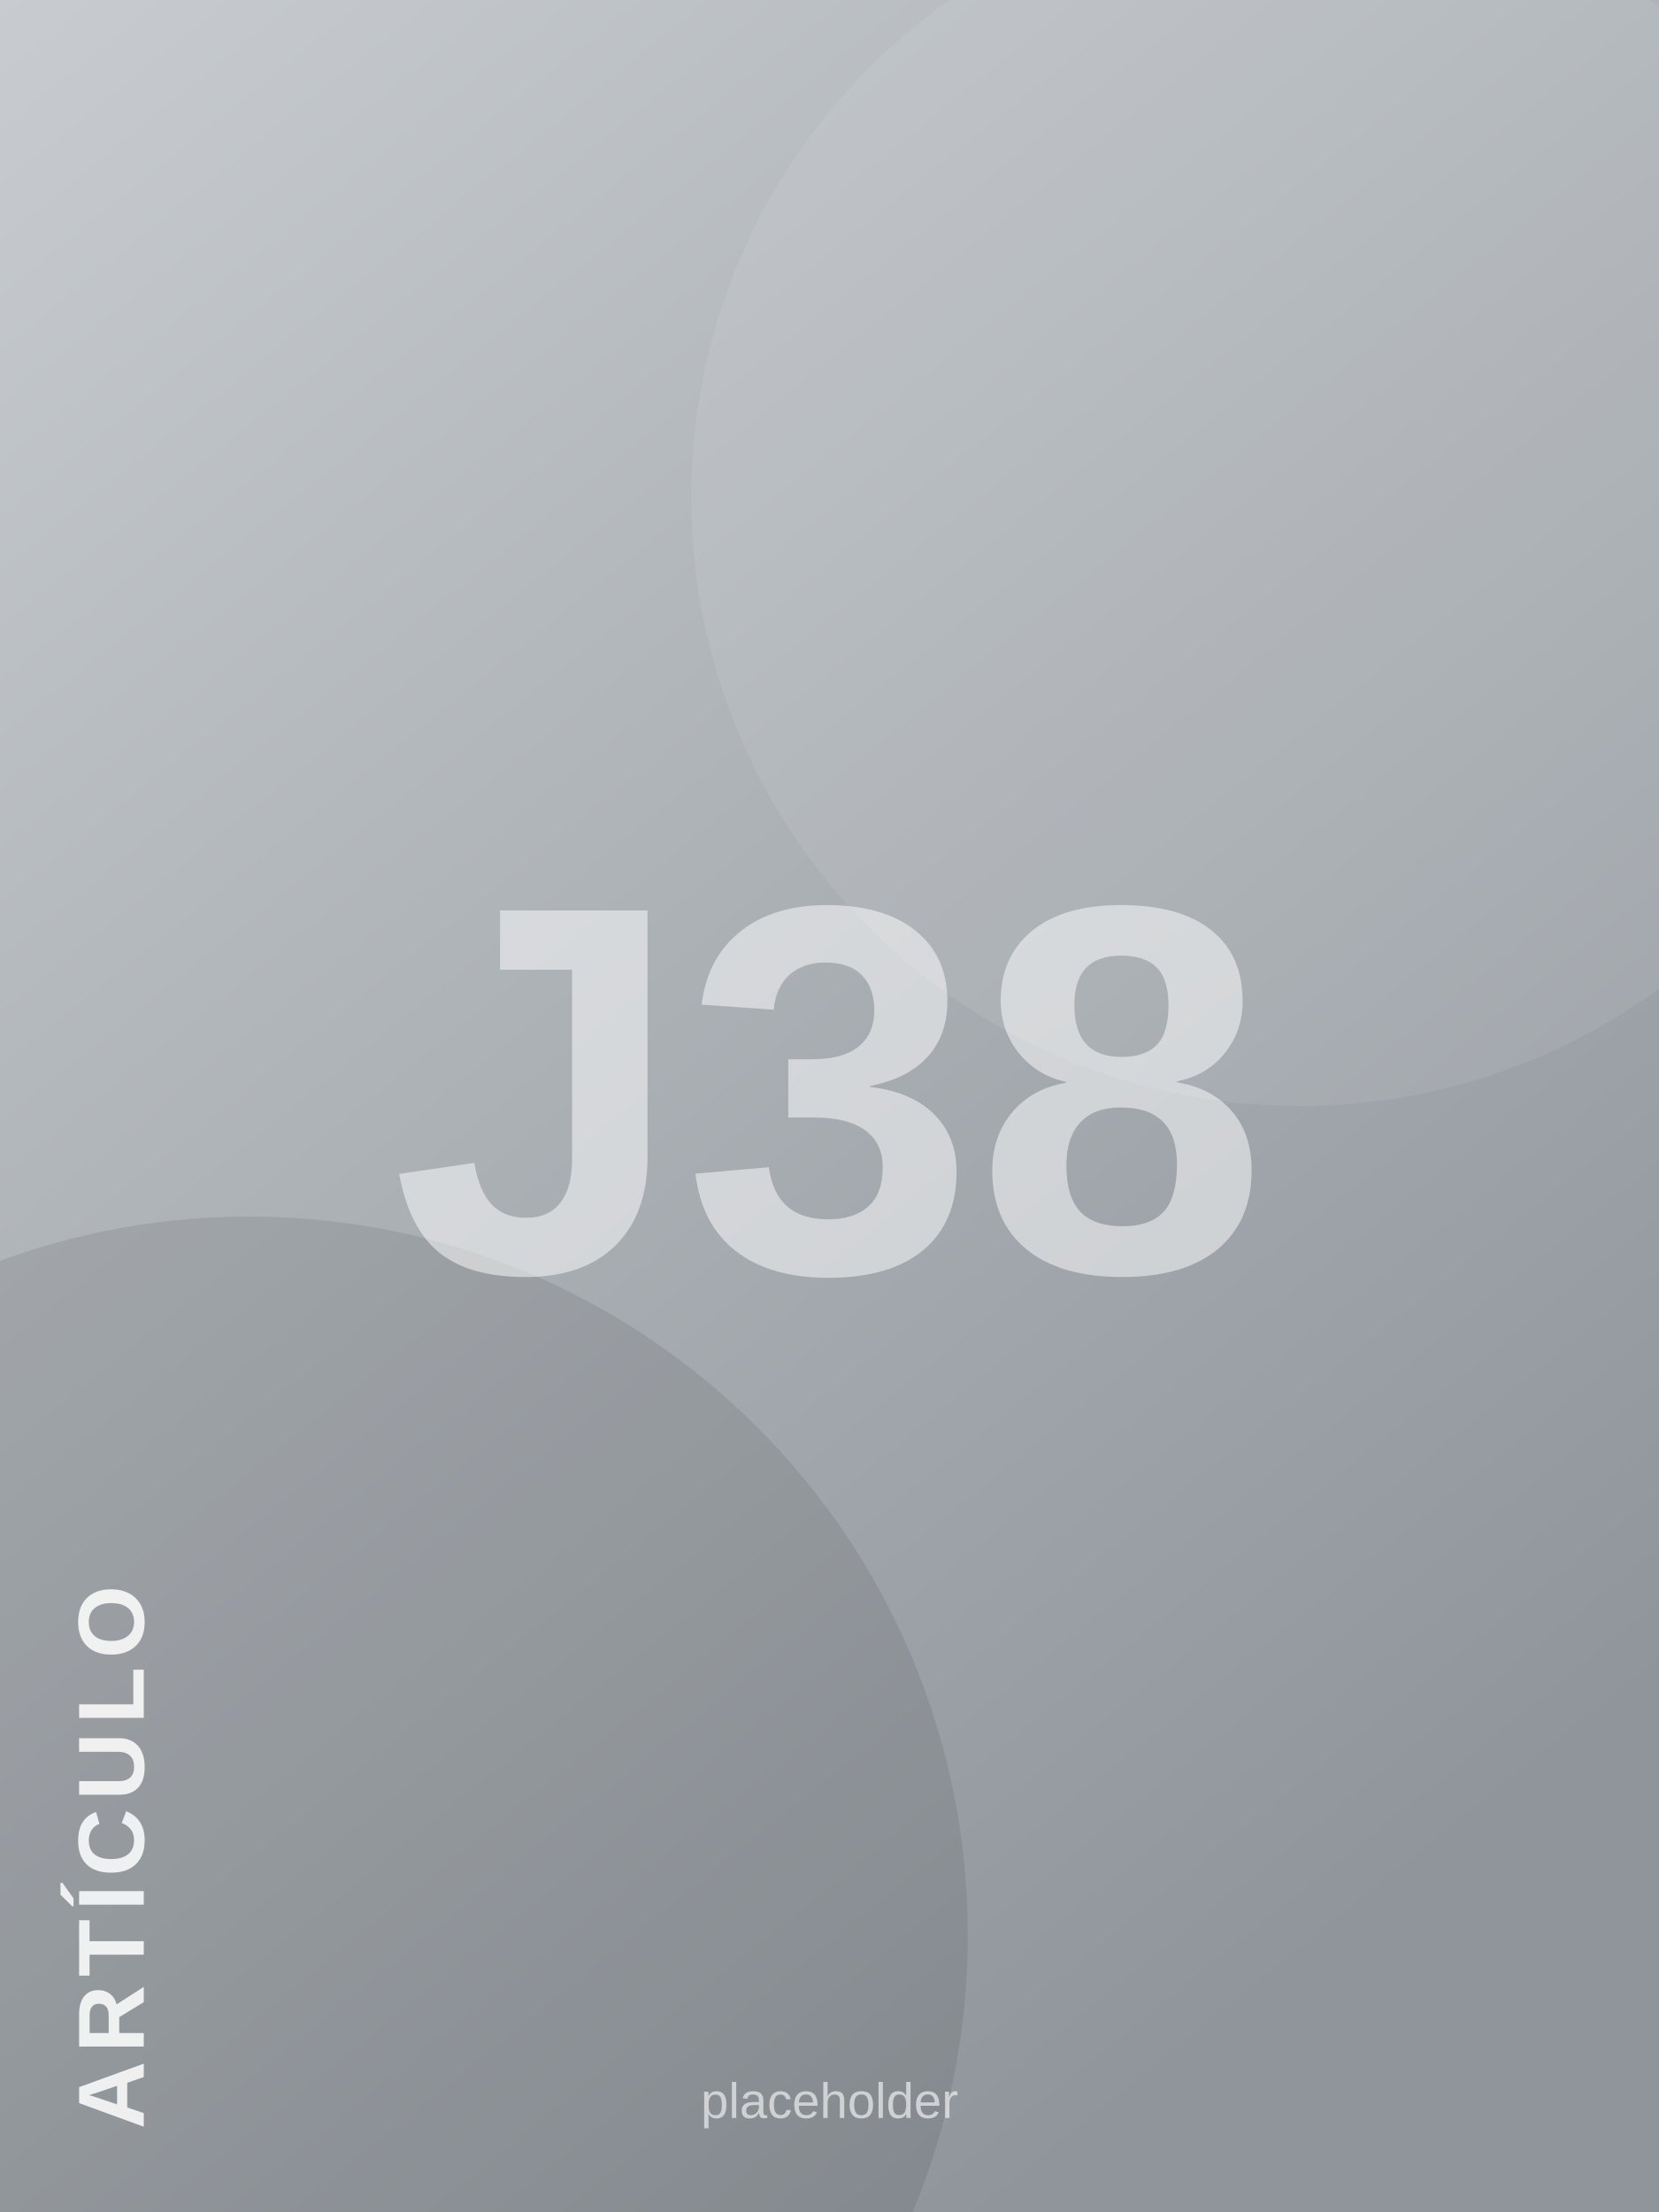
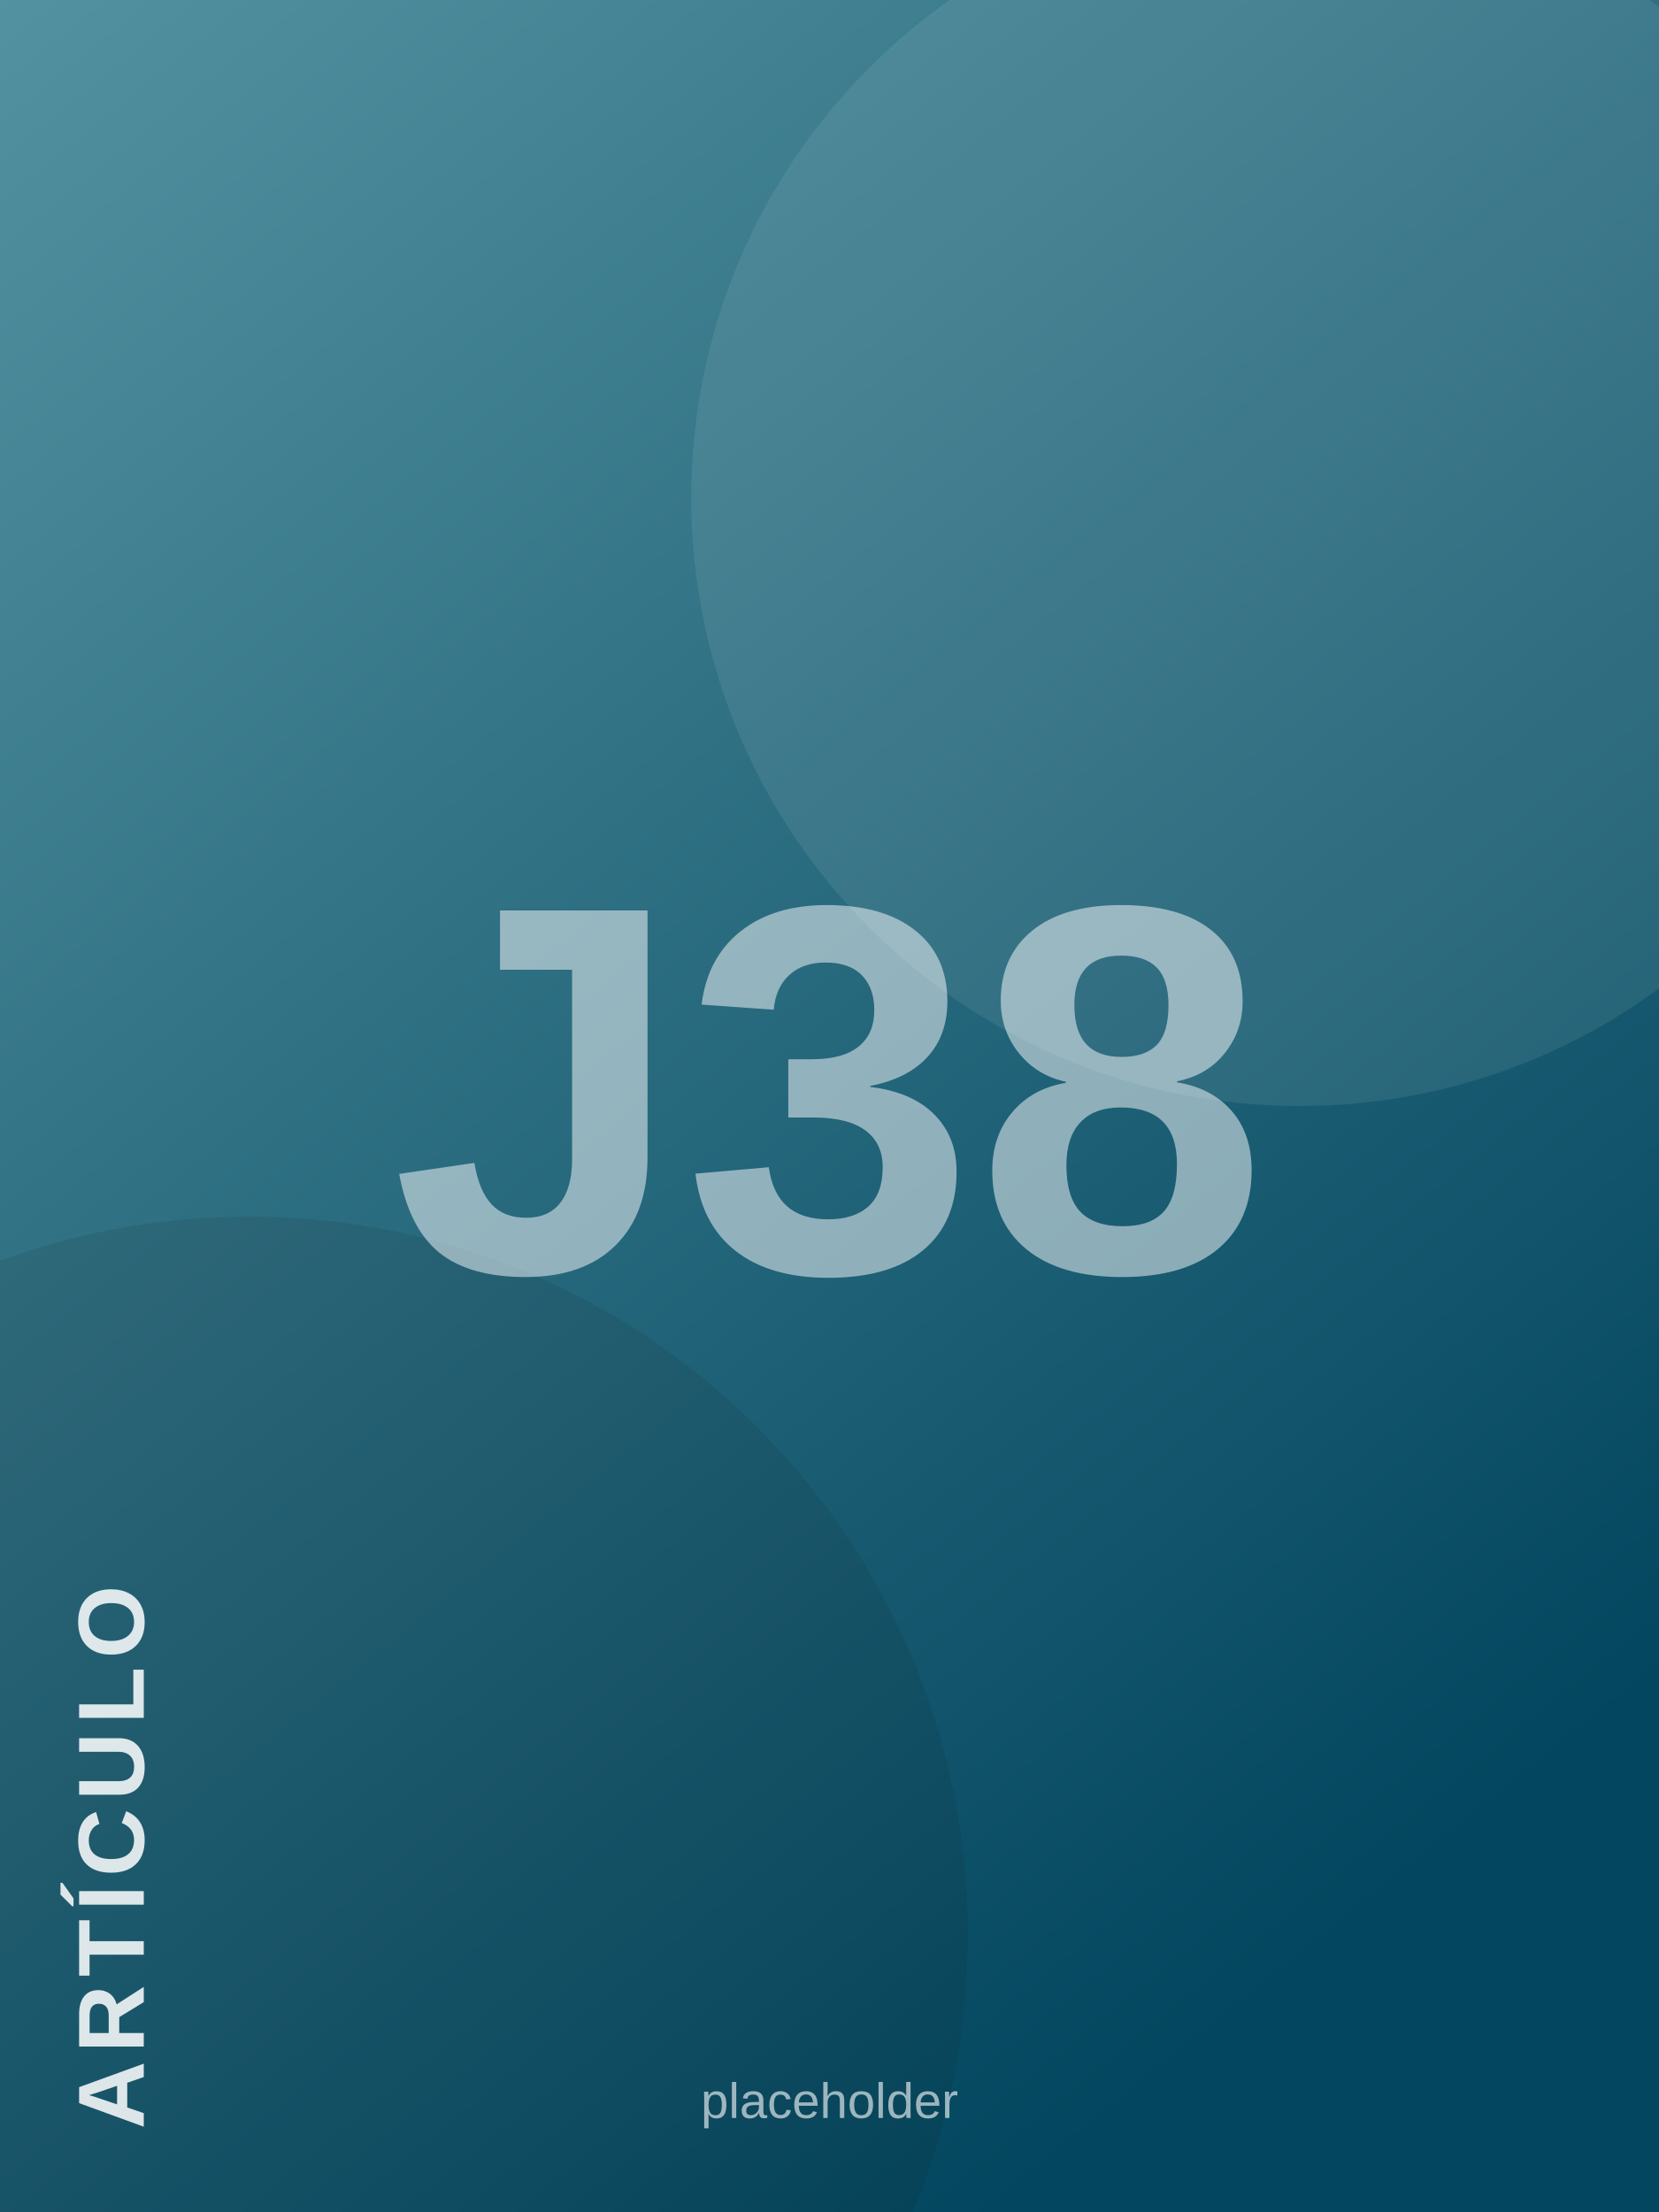
<svg xmlns="http://www.w3.org/2000/svg" width="600" height="800" viewBox="0 0 600 800">
  <defs>
    <linearGradient id="g" x1="0" y1="0" x2="0.6" y2="1">
-       <stop offset="0" stop-color="#c8ccd0" />
-       <stop offset="1" stop-color="#8f959b" />
+       <stop offset="0" stop-color="#5392a0" />
+       <stop offset="1" stop-color="#02465f" />
    </linearGradient>
  </defs>
  <rect width="600" height="800" fill="url(#g)" />
  <circle cx="470" cy="180" r="220" fill="#ffffff" opacity="0.08" />
  <circle cx="90" cy="700" r="260" fill="#111111" opacity="0.10" />
  <text x="300" y="460" text-anchor="middle" font-family="Arial Black, Arial, sans-serif" font-size="190" font-weight="900" fill="#ffffff" opacity="0.5">J38</text>
  <text x="52" y="770" transform="rotate(-90 52 770)" font-family="Arial Black, Arial, sans-serif" font-size="34" font-weight="900" fill="#ffffff" opacity="0.85" letter-spacing="3">ARTÍCULO</text>
  <text x="300" y="766" text-anchor="middle" font-family="Arial, sans-serif" font-size="18" fill="#ffffff" opacity="0.6">placeholder</text>
</svg>
